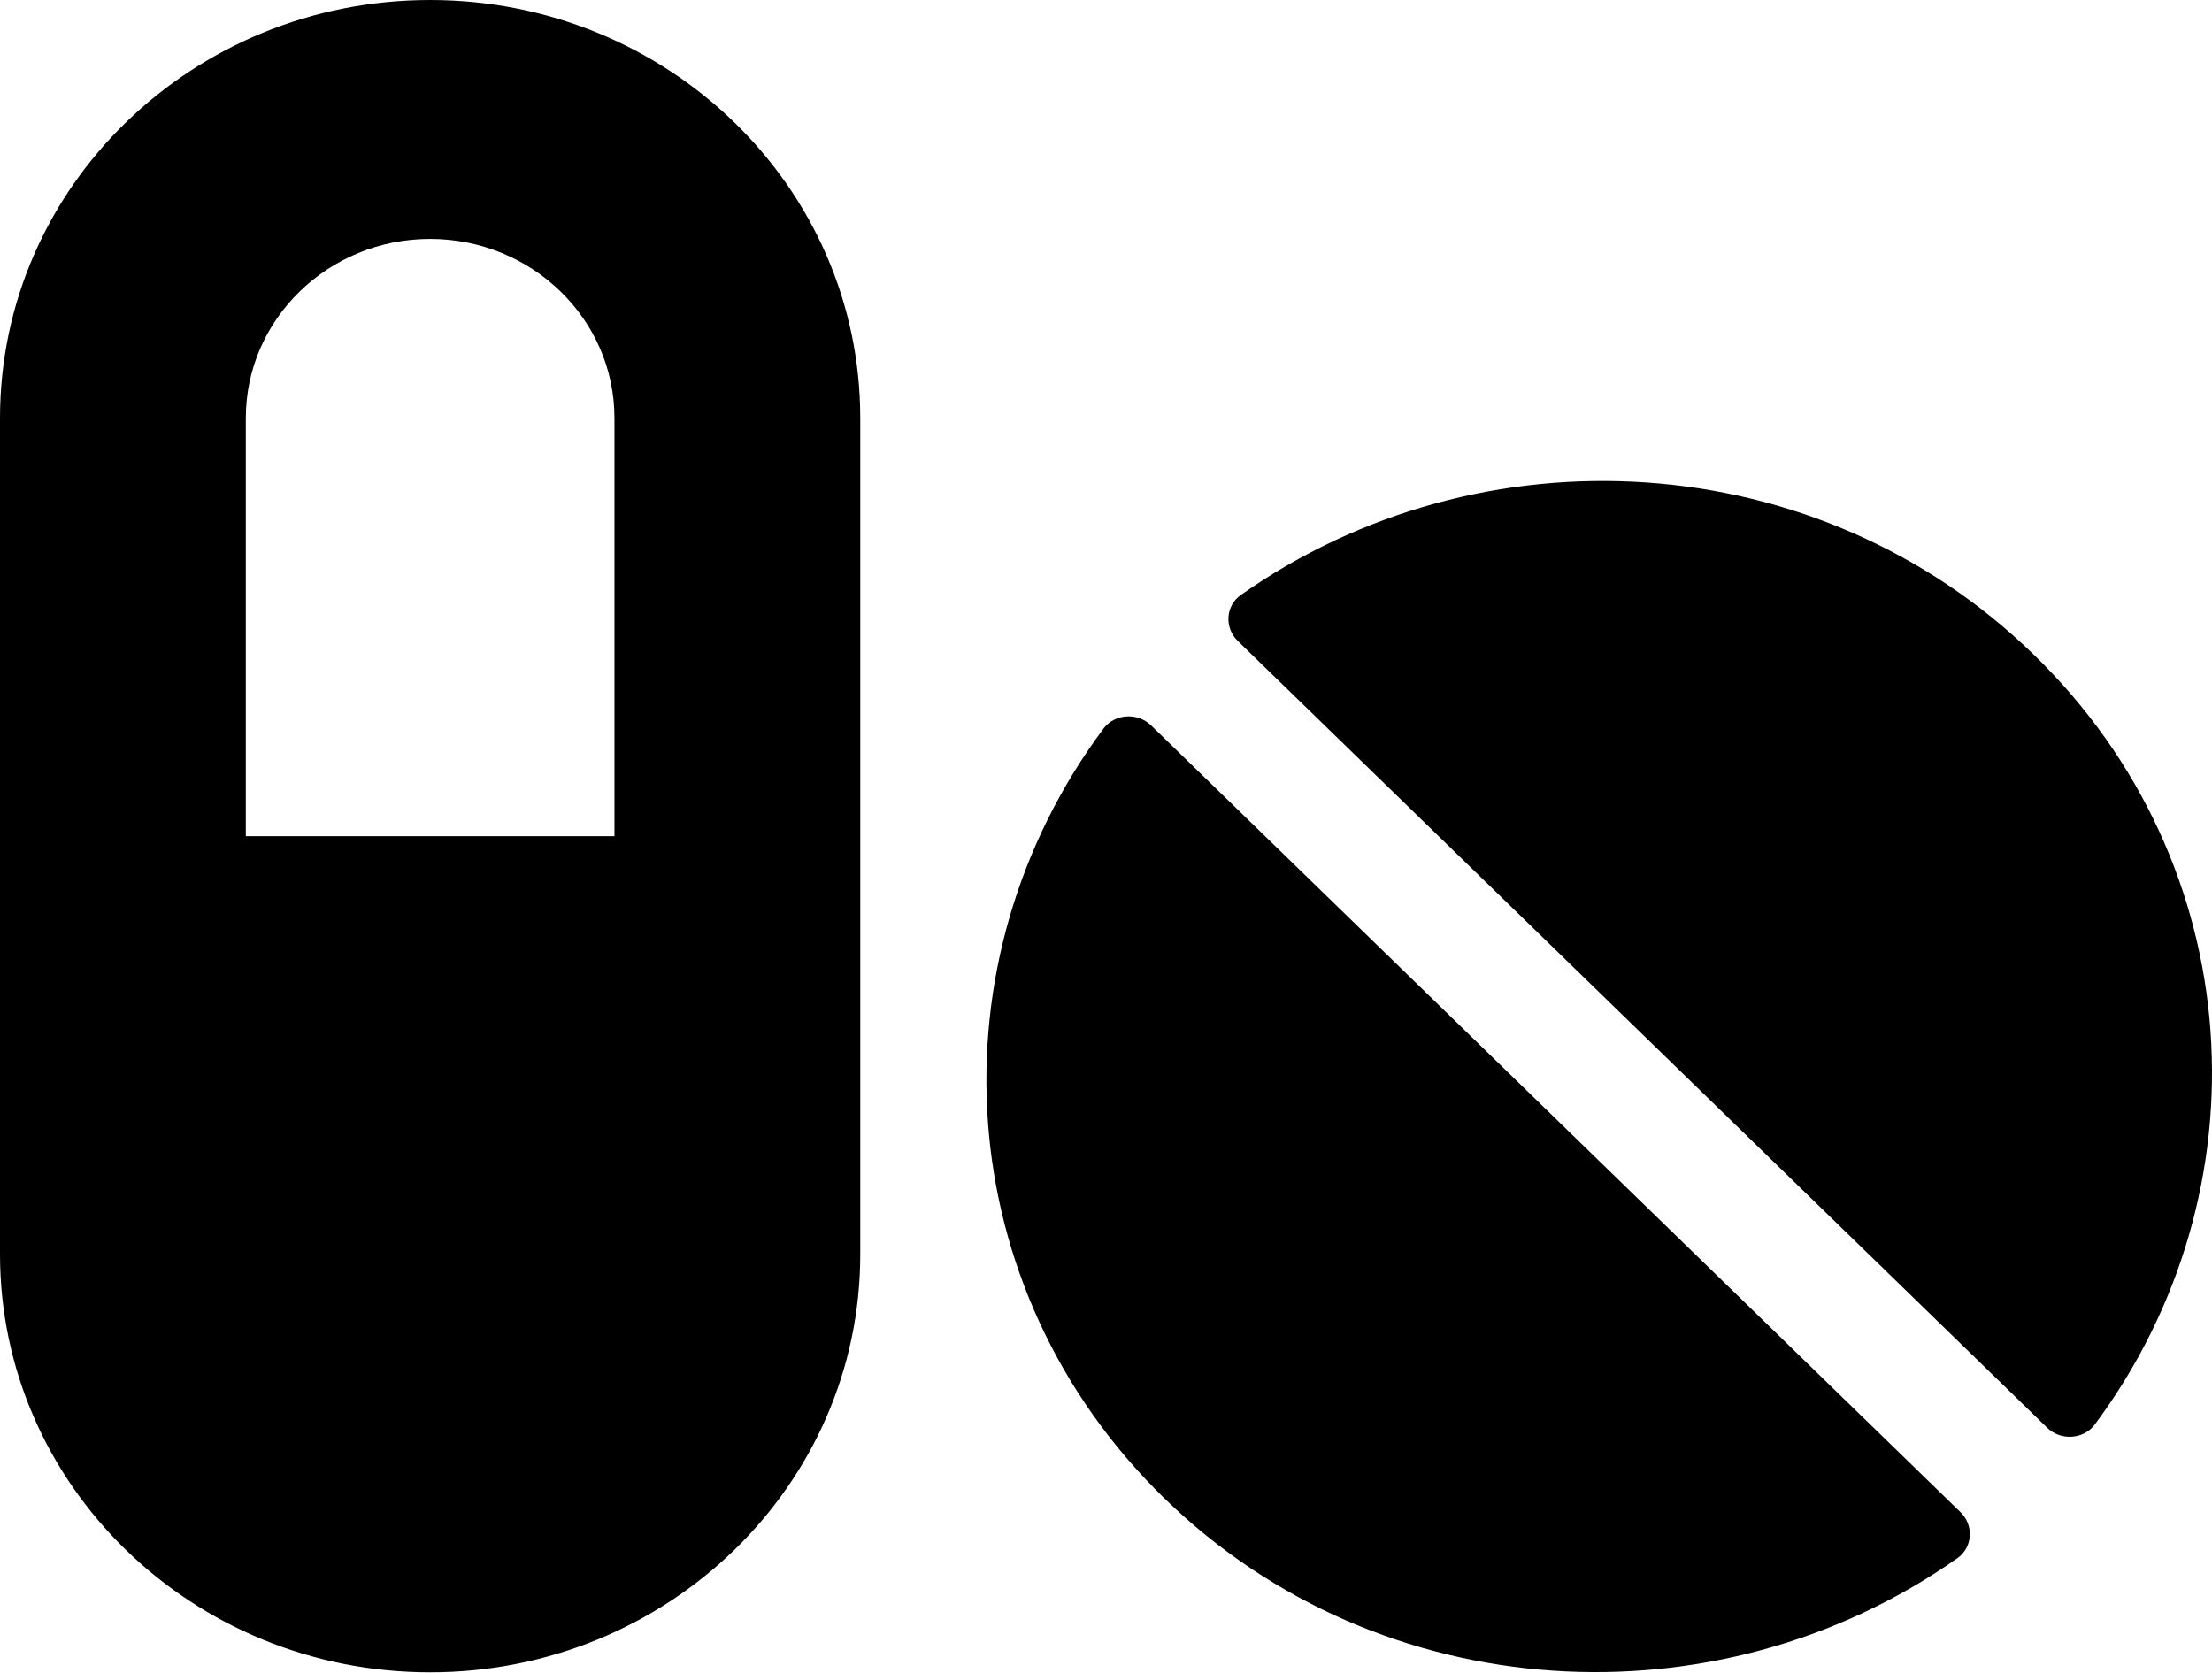
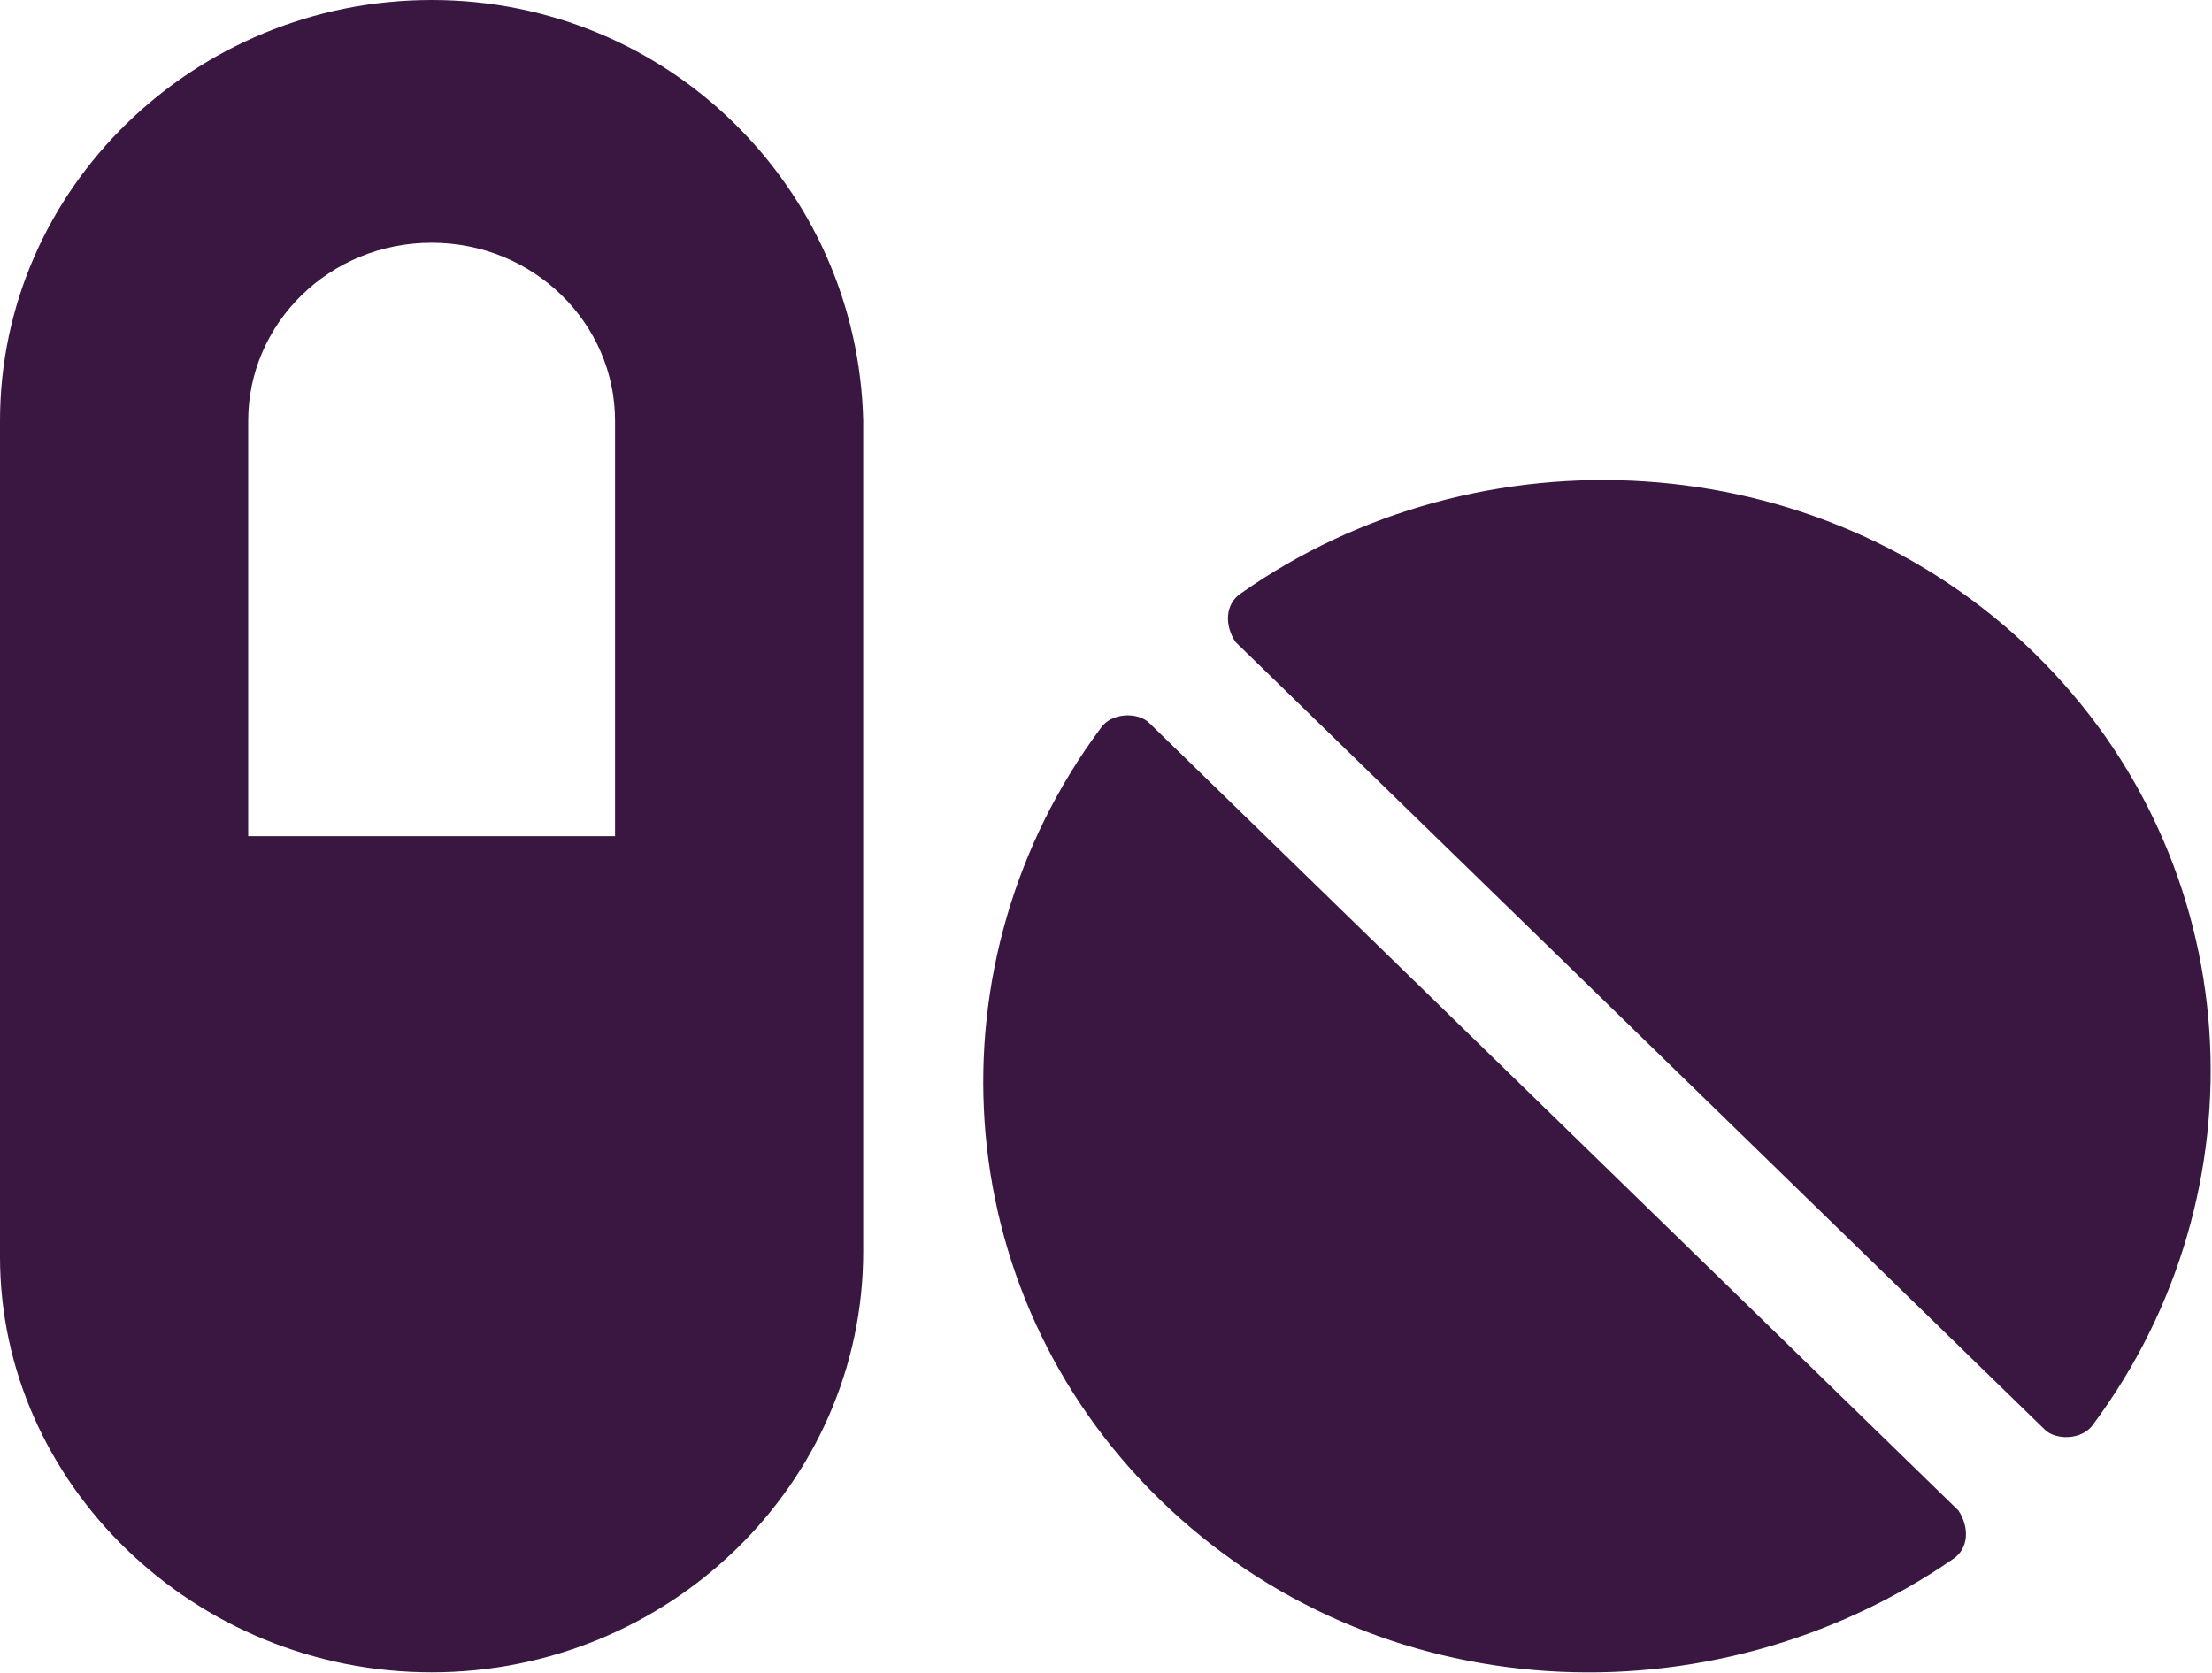
- <svg xmlns="http://www.w3.org/2000/svg" width="41" height="31" viewBox="0 0 41 31" fill="none">
-   <path d="M7.972 0C3.566 0 0 3.467 0 7.75V23.25C0 27.533 3.566 31 7.972 31C12.379 31 15.945 27.533 15.945 23.25V7.75C15.945 3.467 12.379 0 7.972 0ZM11.389 15.5H4.556V7.75C4.556 5.916 6.086 4.429 7.972 4.429C9.859 4.429 11.389 5.916 11.389 7.75V15.5ZM21.334 13.445C21.084 13.203 20.664 13.23 20.458 13.5C17.233 17.825 17.582 23.887 21.59 27.782C25.597 31.678 31.833 32.017 36.282 28.883C36.566 28.682 36.588 28.274 36.339 28.032L21.334 13.445ZM37.691 12.13C33.684 8.234 27.448 7.895 22.999 11.03C22.714 11.231 22.693 11.639 22.942 11.881L37.947 26.468C38.197 26.71 38.617 26.682 38.823 26.412C42.048 22.081 41.706 16.026 37.691 12.13Z" fill="black" />
+ <svg xmlns="http://www.w3.org/2000/svg" version="1.1" id="Camada_1" x="0px" y="0px" viewBox="0 0 41 31" style="enable-background:new 0 0 41 31;" xml:space="preserve">
+   <style type="text/css">
+ 	.st0{fill:#391741;}
+ </style>
+   <path class="st0" d="M8,0C3.6,0,0,3.5,0,7.8v15.5C0,27.5,3.6,31,8,31c4.4,0,8-3.5,8-7.8V7.8C15.9,3.5,12.4,0,8,0z M11.4,15.5H4.6  V7.8c0-1.8,1.5-3.3,3.4-3.3s3.4,1.5,3.4,3.3V15.5z M21.3,13.4c-0.2-0.2-0.7-0.2-0.9,0.1c-3.2,4.3-2.9,10.4,1.1,14.3  c4,3.9,10.2,4.2,14.7,1.1c0.3-0.2,0.3-0.6,0.1-0.9L21.3,13.4z M37.7,12.1C33.7,8.2,27.4,7.9,23,11c-0.3,0.2-0.3,0.6-0.1,0.9l15,14.6  c0.2,0.2,0.7,0.2,0.9-0.1C42,22.1,41.7,16,37.7,12.1z" />
</svg>
